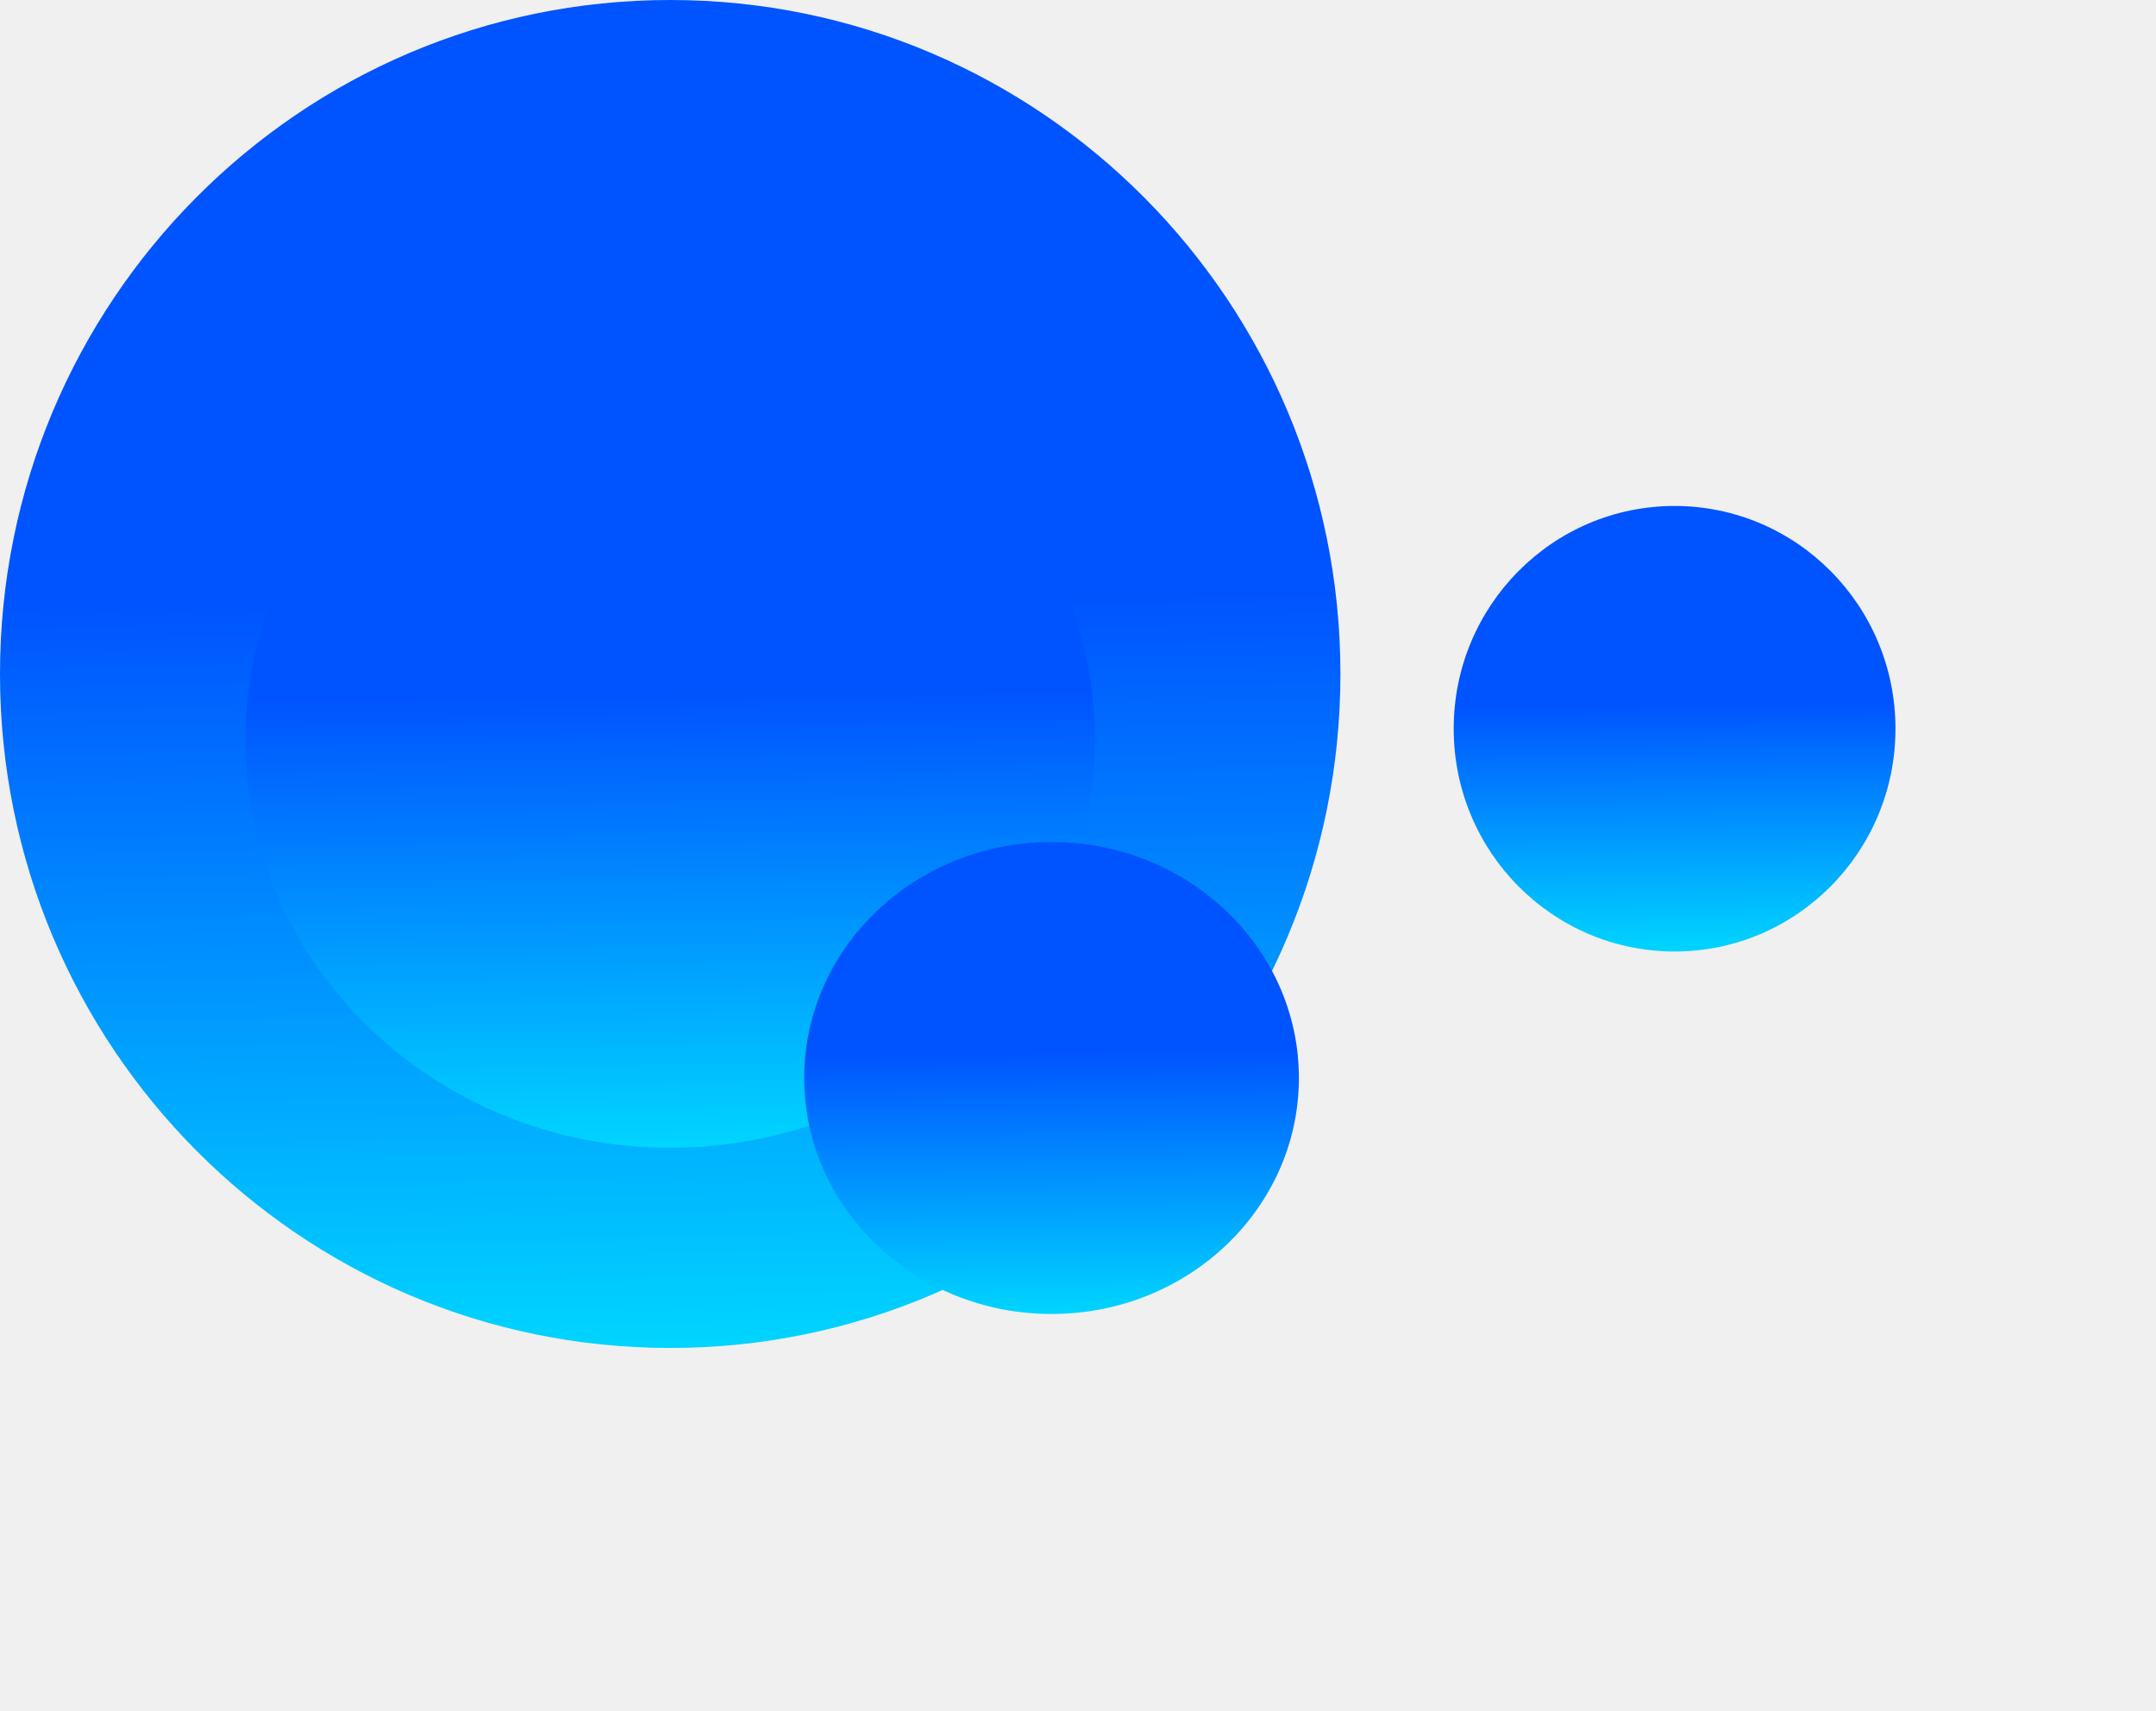
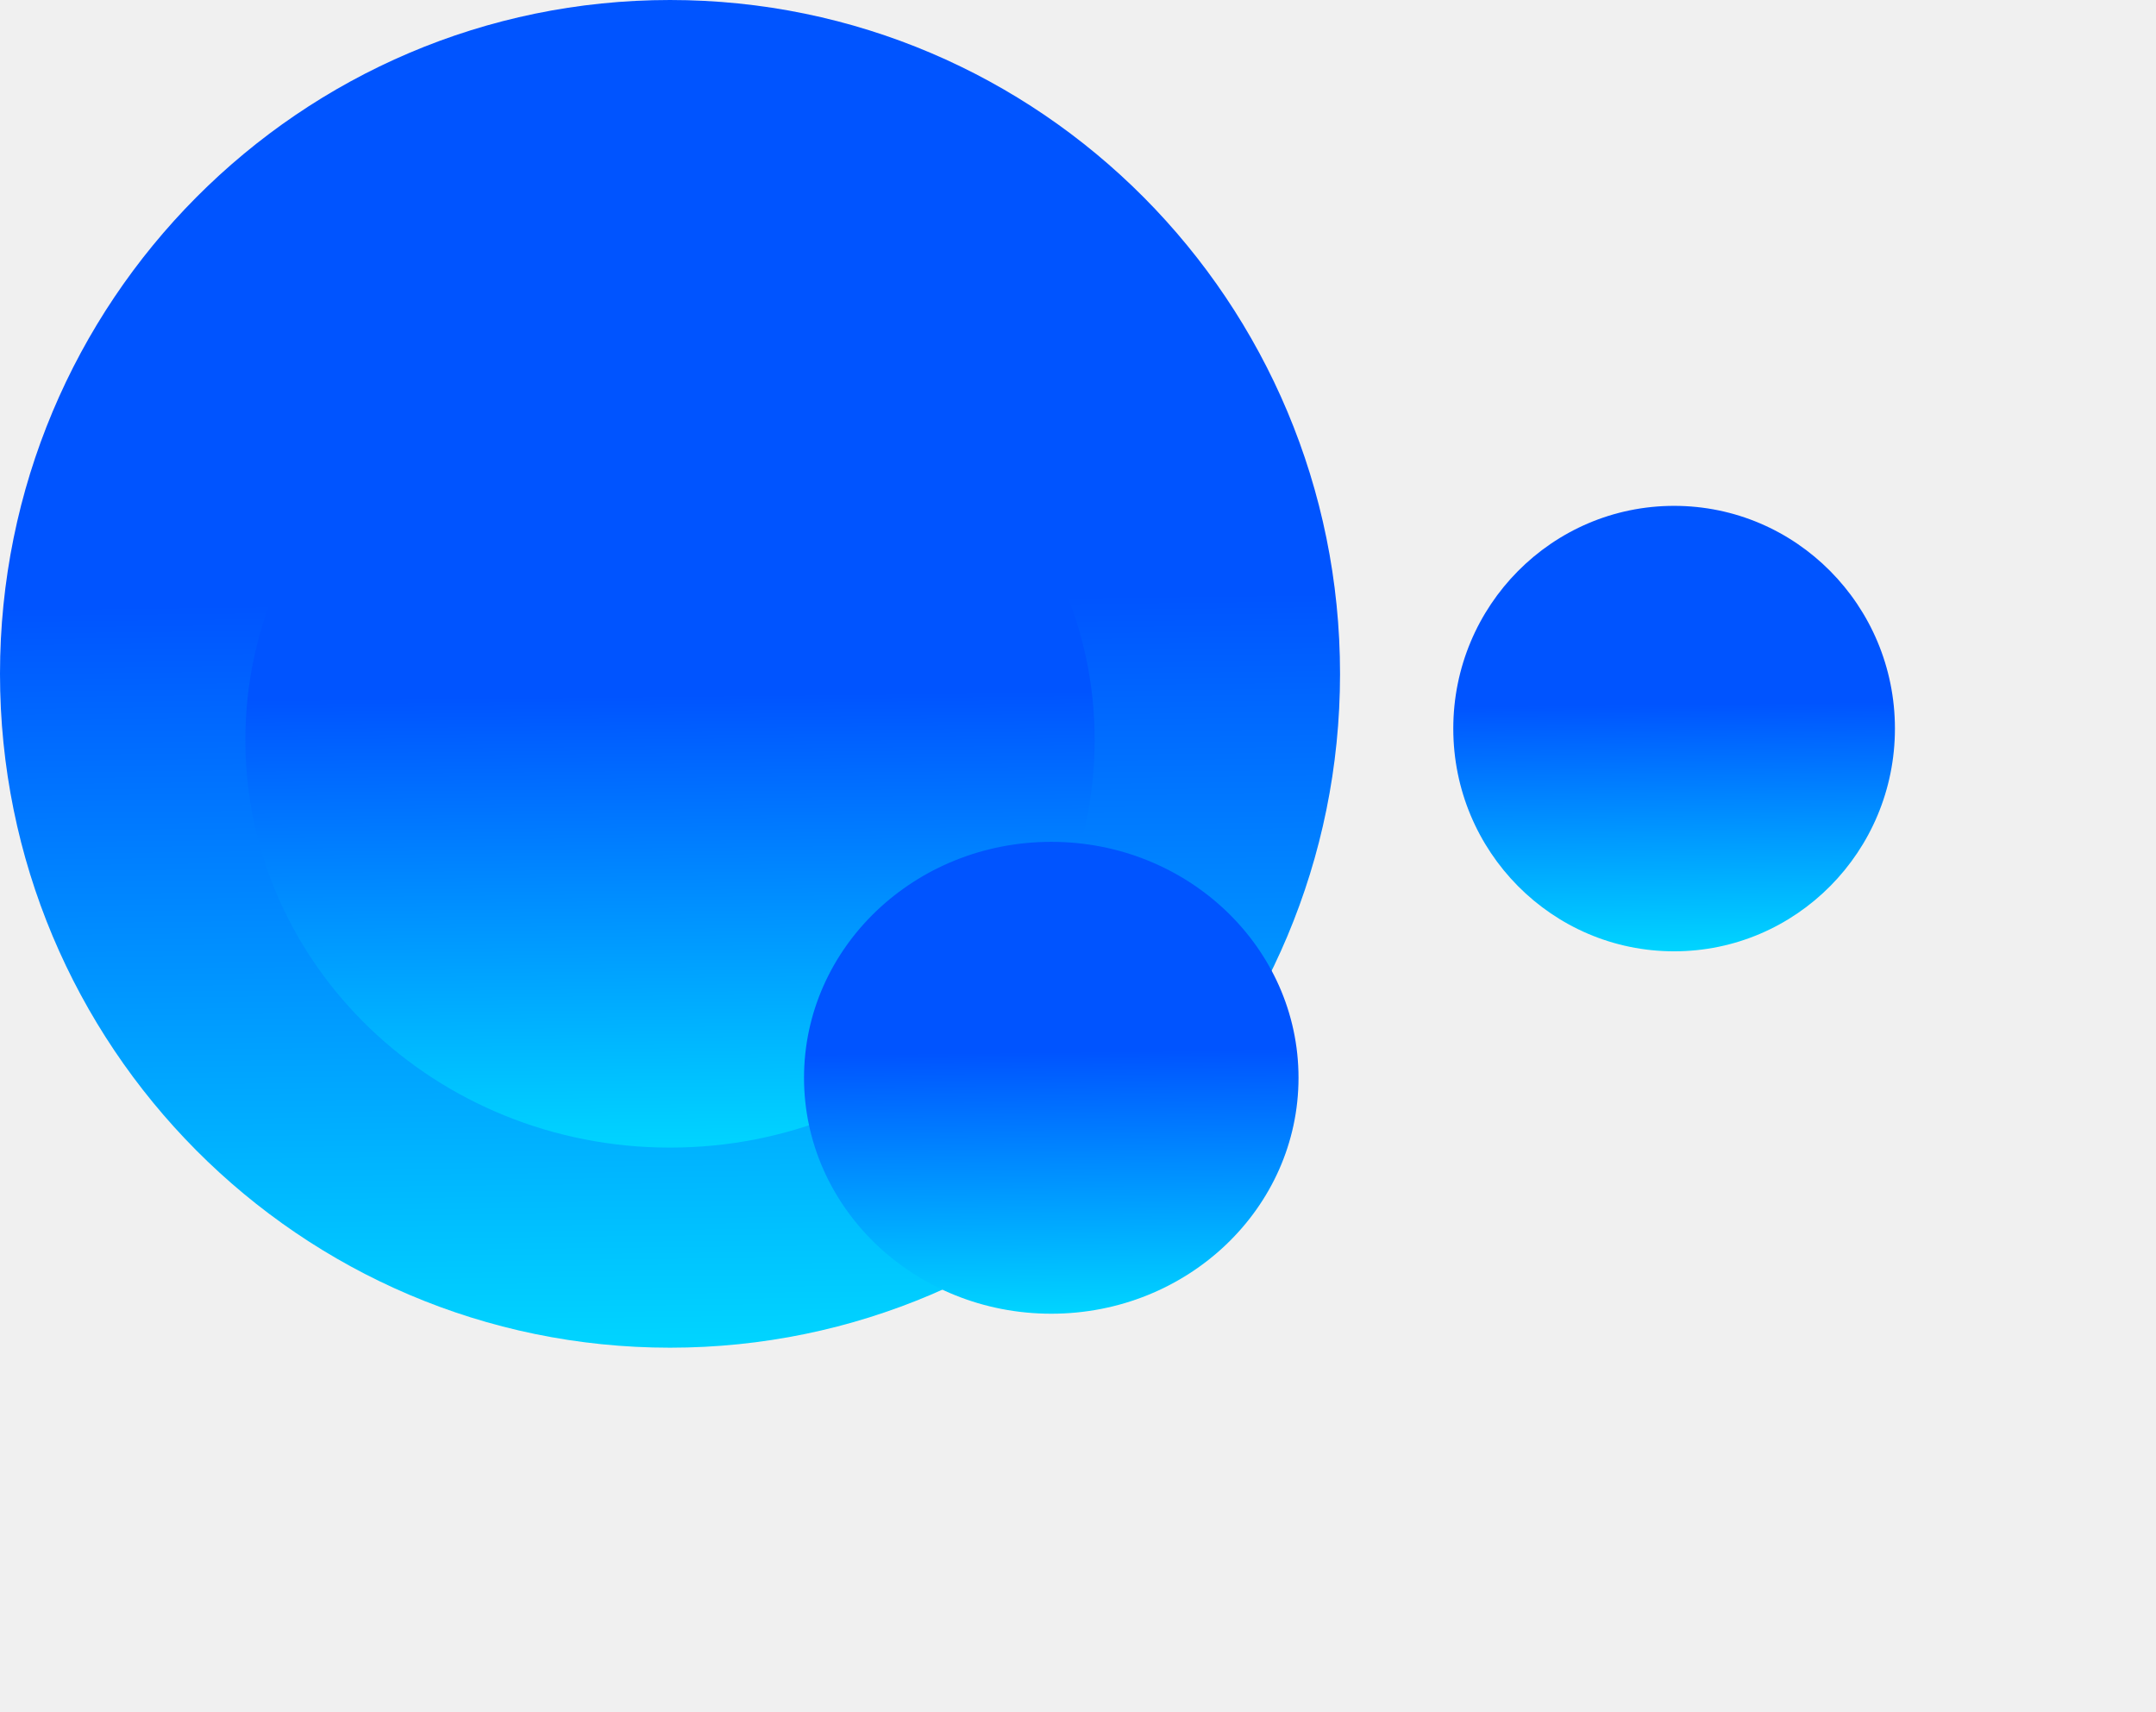
- <svg xmlns="http://www.w3.org/2000/svg" xmlns:ns1="http://www.openswatchbook.org/uri/2009/osb" xmlns:xlink="http://www.w3.org/1999/xlink" width="1246.644" height="989.019" viewBox="0 0 1246.644 989.019" version="1.1" id="svg1211" style="fill:none">
-   <defs id="defs1215">
-     <linearGradient id="linearGradient3223">
-       <stop style="stop-color:#0054ff;stop-opacity:1;" offset="0" id="stop3219" />
-       <stop style="stop-color:#00d4ff;stop-opacity:1" offset="1" id="stop3221" />
+ <svg xmlns="http://www.w3.org/2000/svg" viewBox="0 0 1247 990" fill="none">
+   <g id="bloco2 2">
+     <g clip-path="url(#clip0)">
+       <path id="bola4" d="M387.529 779.425C601.556 779.425 775.059 604.945 775.059 389.713C775.059 174.48 601.556 0 387.529 0C173.503 0 0 174.48 0 389.713C0 604.945 173.503 779.425 387.529 779.425Z" fill="url(#paint0_linear)" />
+       <path id="bola3" d="M387.529 663.712C523.18 663.712 633.147 558.144 633.147 427.92C633.147 297.695 523.18 192.127 387.529 192.127C251.879 192.127 141.912 297.695 141.912 427.92C141.912 558.144 251.879 663.712 387.529 663.712Z" fill="url(#paint1_linear)" />
+       <path id="bola2" d="M968.278 550.183C1038.82 550.183 1096 492.511 1096 421.37C1096 350.229 1038.82 292.557 968.278 292.557C897.739 292.557 840.557 350.229 840.557 421.37C840.557 492.511 897.739 550.183 968.278 550.183Z" fill="url(#paint2_linear)" />
+       <path id="bola1" d="M608.039 759.776C687.018 759.776 751.043 698.683 751.043 623.322C751.043 547.96 687.018 486.868 608.039 486.868C529.06 486.868 465.035 547.96 465.035 623.322C465.035 698.683 529.06 759.776 608.039 759.776Z" fill="url(#paint3_linear)" />
+     </g>
+   </g>
+   <defs>
+     <linearGradient id="paint0_linear" x1="350.84" y1="347.455" x2="355.647" y2="777.075" gradientUnits="userSpaceOnUse">
+       <stop stop-color="#0054FF" />
+       <stop offset="1" stop-color="#00D4FF" />
    </linearGradient>
-     <linearGradient id="linearGradient3172" ns1:paint="solid">
-       <stop style="stop-color:#000080;stop-opacity:1;" offset="0" id="stop3170" />
+     <linearGradient id="paint1_linear" x1="364.276" y1="402.352" x2="367.052" y2="662.293" gradientUnits="userSpaceOnUse">
+       <stop stop-color="#0054FF" />
+       <stop offset="1" stop-color="#00D4FF" />
    </linearGradient>
-     <linearGradient xlink:href="#linearGradient3223" id="linearGradient3225" x1="362.422" y1="370.75" x2="366.788" y2="770.287" gradientUnits="userSpaceOnUse" gradientTransform="matrix(1.050296,0,0,1.075301,-121.5071,-3.586341)" />
-     <linearGradient xlink:href="#linearGradient3223" id="linearGradient3229" gradientUnits="userSpaceOnUse" gradientTransform="matrix(0.6656805,0,0,0.6506024,31.32143,208.7679)" x1="362.422" y1="370.75" x2="366.788" y2="770.287" />
-     <linearGradient xlink:href="#linearGradient3223" id="linearGradient3233" gradientUnits="userSpaceOnUse" gradientTransform="matrix(0.3461538,0,0,0.3554217,739.0349,323.2564)" x1="362.422" y1="370.75" x2="366.788" y2="770.287" />
-     <linearGradient xlink:href="#linearGradient3223" id="linearGradient3237" gradientUnits="userSpaceOnUse" gradientTransform="matrix(0.3875739,0,0,0.376506,362.3379,516.5628)" x1="362.422" y1="370.75" x2="366.788" y2="770.287" />
+     <linearGradient id="paint2_linear" x1="956.186" y1="407.402" x2="957.779" y2="549.406" gradientUnits="userSpaceOnUse">
+       <stop stop-color="#0054FF" />
+       <stop offset="1" stop-color="#00D4FF" />
+     </linearGradient>
+     <linearGradient id="paint3_linear" x1="594.5" y1="608.526" x2="596.097" y2="758.955" gradientUnits="userSpaceOnUse">
+       <stop stop-color="#0054FF" />
+       <stop offset="1" stop-color="#00D4FF" />
+     </linearGradient>
+     <clipPath id="clip0">
+       <rect width="1246.64" height="989.019" fill="white" />
+     </clipPath>
  </defs>
-   <g id="g4530" transform="translate(91.69711,-47.62662)">
-     <ellipse style="fill:url(#linearGradient3225);fill-opacity:1;fill-rule:nonzero;stroke:none;stroke-width:3.213;stroke-miterlimit:4;stroke-dasharray:none" id="path1670" cx="295.832" cy="437.339" rx="387.529" ry="389.713" />
-     <ellipse ry="235.793" rx="245.617" cy="475.546" cx="295.832" id="ellipse3227" style="fill:url(#linearGradient3229);fill-opacity:1;fill-rule:nonzero;stroke:none;stroke-width:1.99;stroke-miterlimit:4;stroke-dasharray:none" />
-     <ellipse style="fill:url(#linearGradient3233);fill-opacity:1;fill-rule:nonzero;stroke:none;stroke-width:1.061;stroke-miterlimit:4;stroke-dasharray:none" id="ellipse3231" cx="876.58" cy="468.997" rx="127.721" ry="128.813" />
-     <ellipse style="fill:url(#linearGradient3237);fill-opacity:1;fill-rule:nonzero;stroke:none;stroke-width:1.155;stroke-miterlimit:4;stroke-dasharray:none" id="ellipse3235" cx="516.342" cy="670.948" rx="143.004" ry="136.454" />
-   </g>
</svg>
